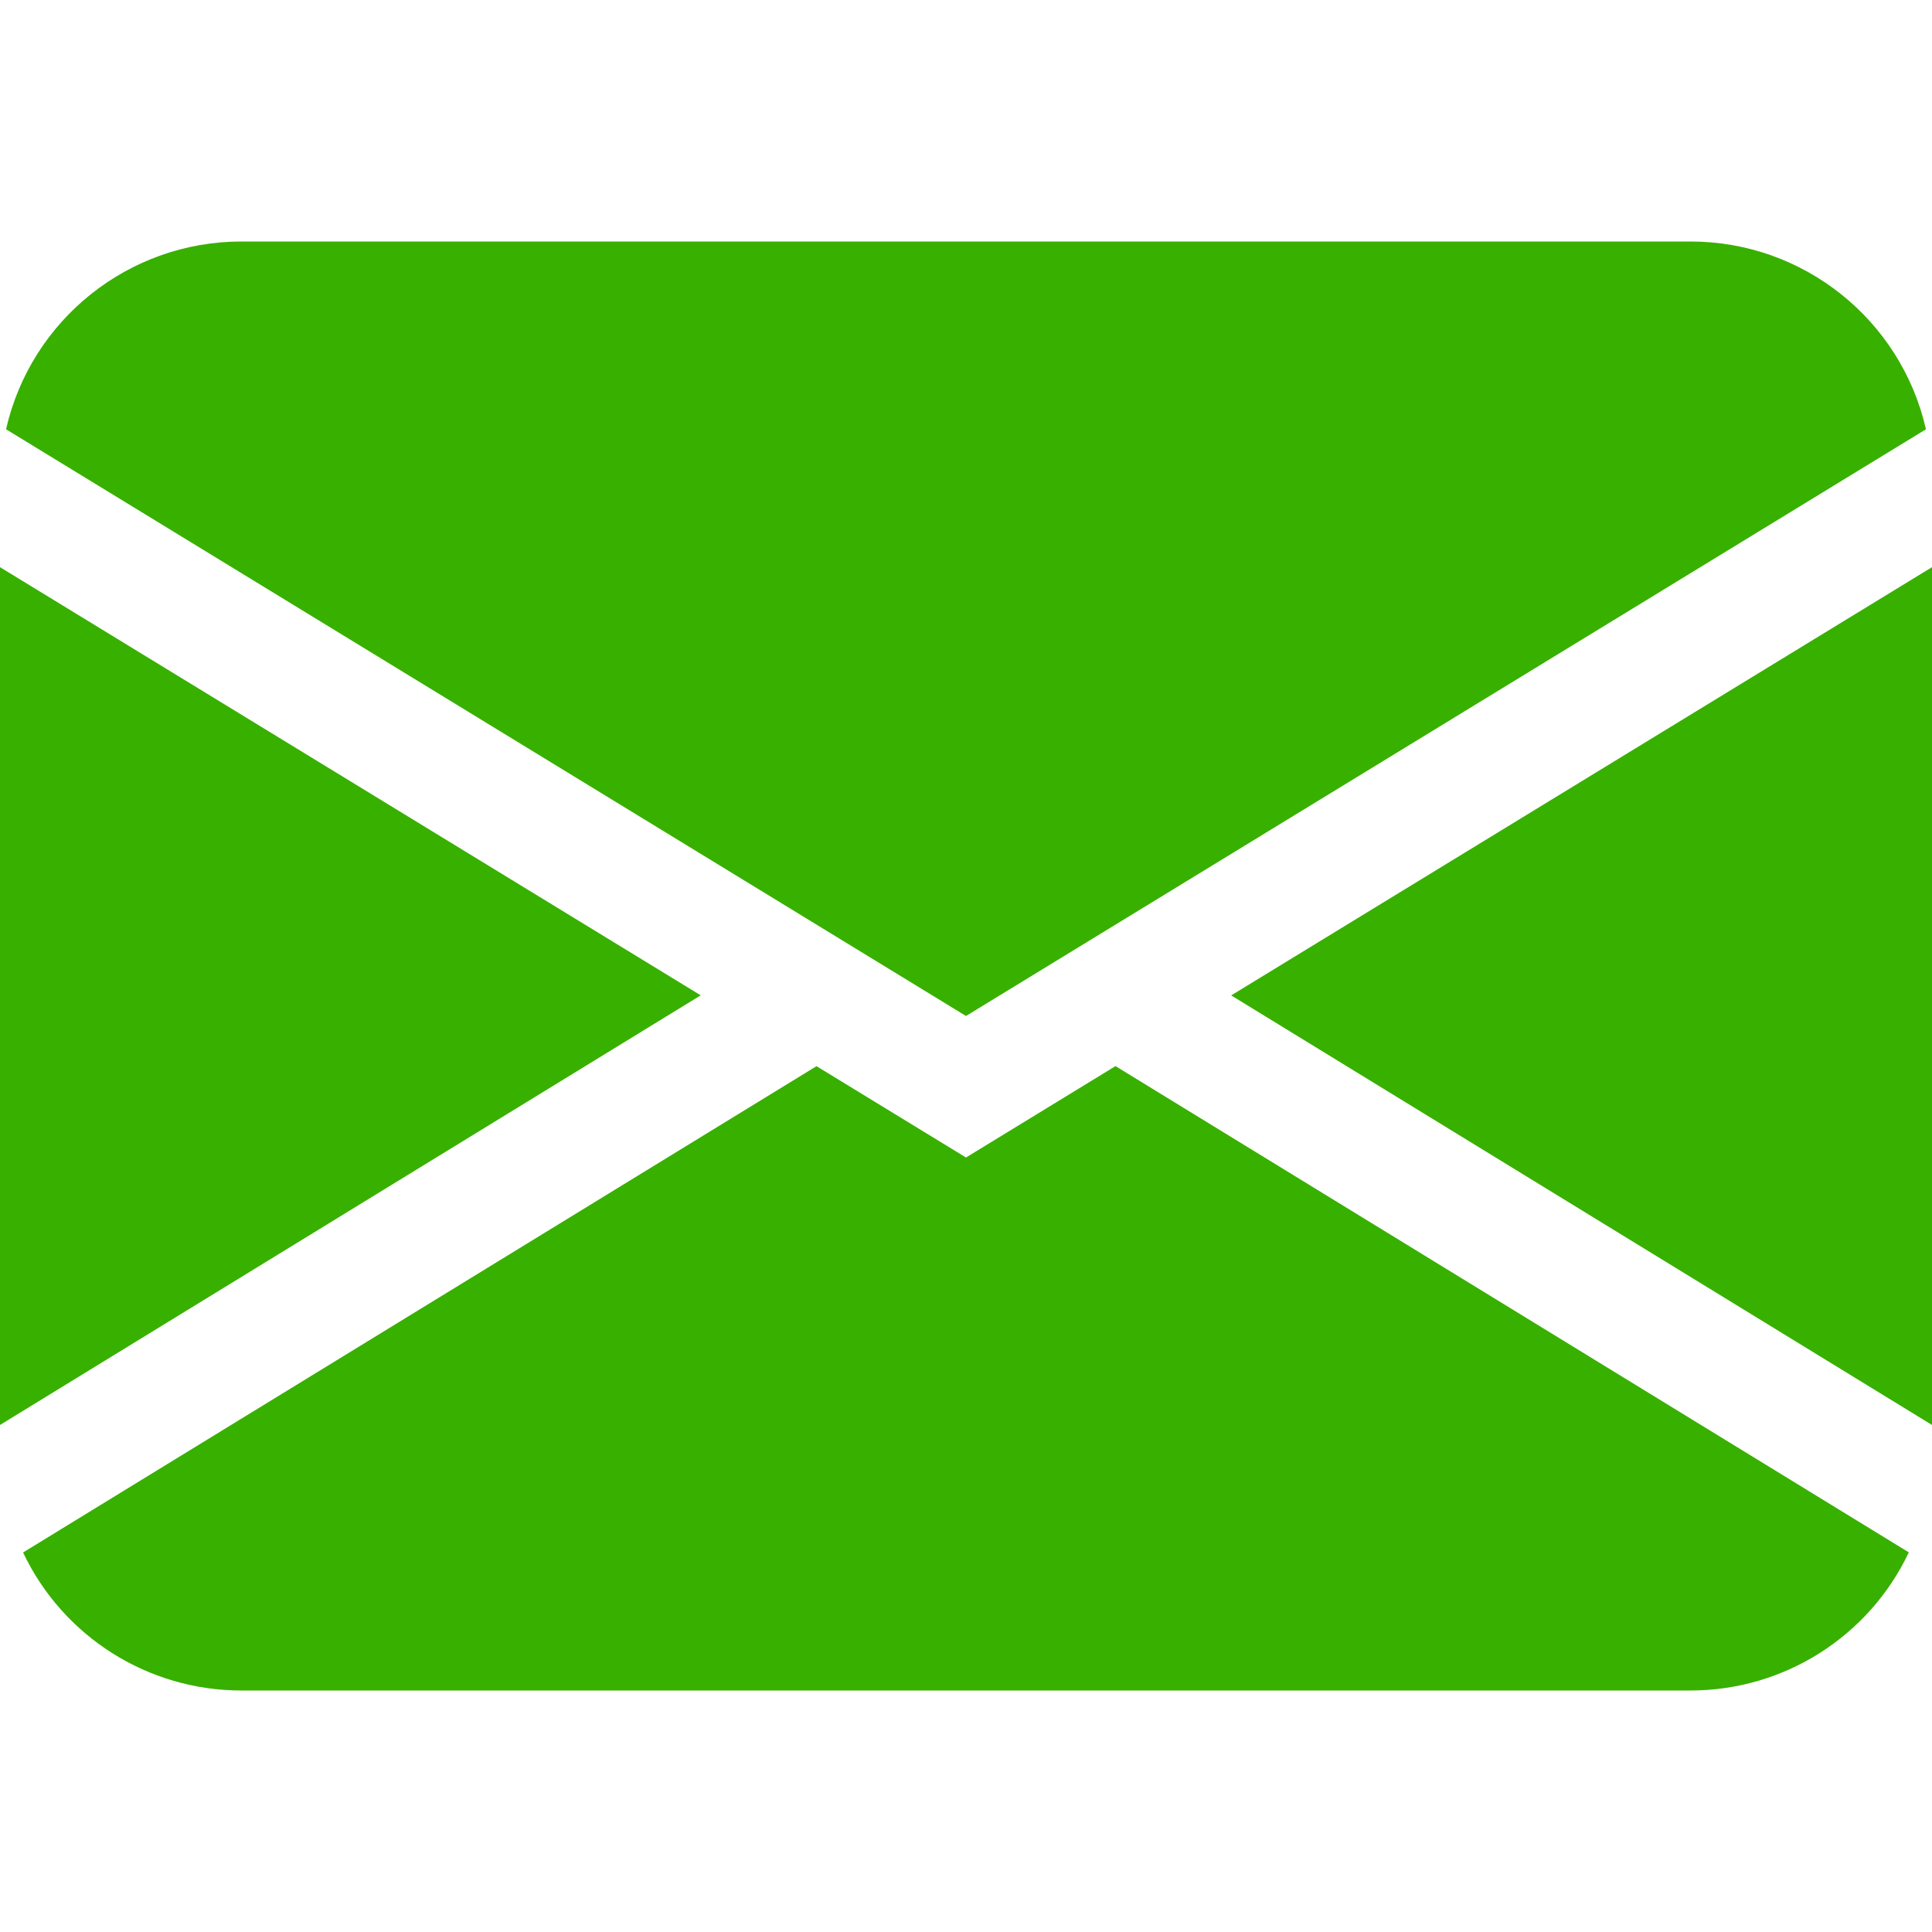
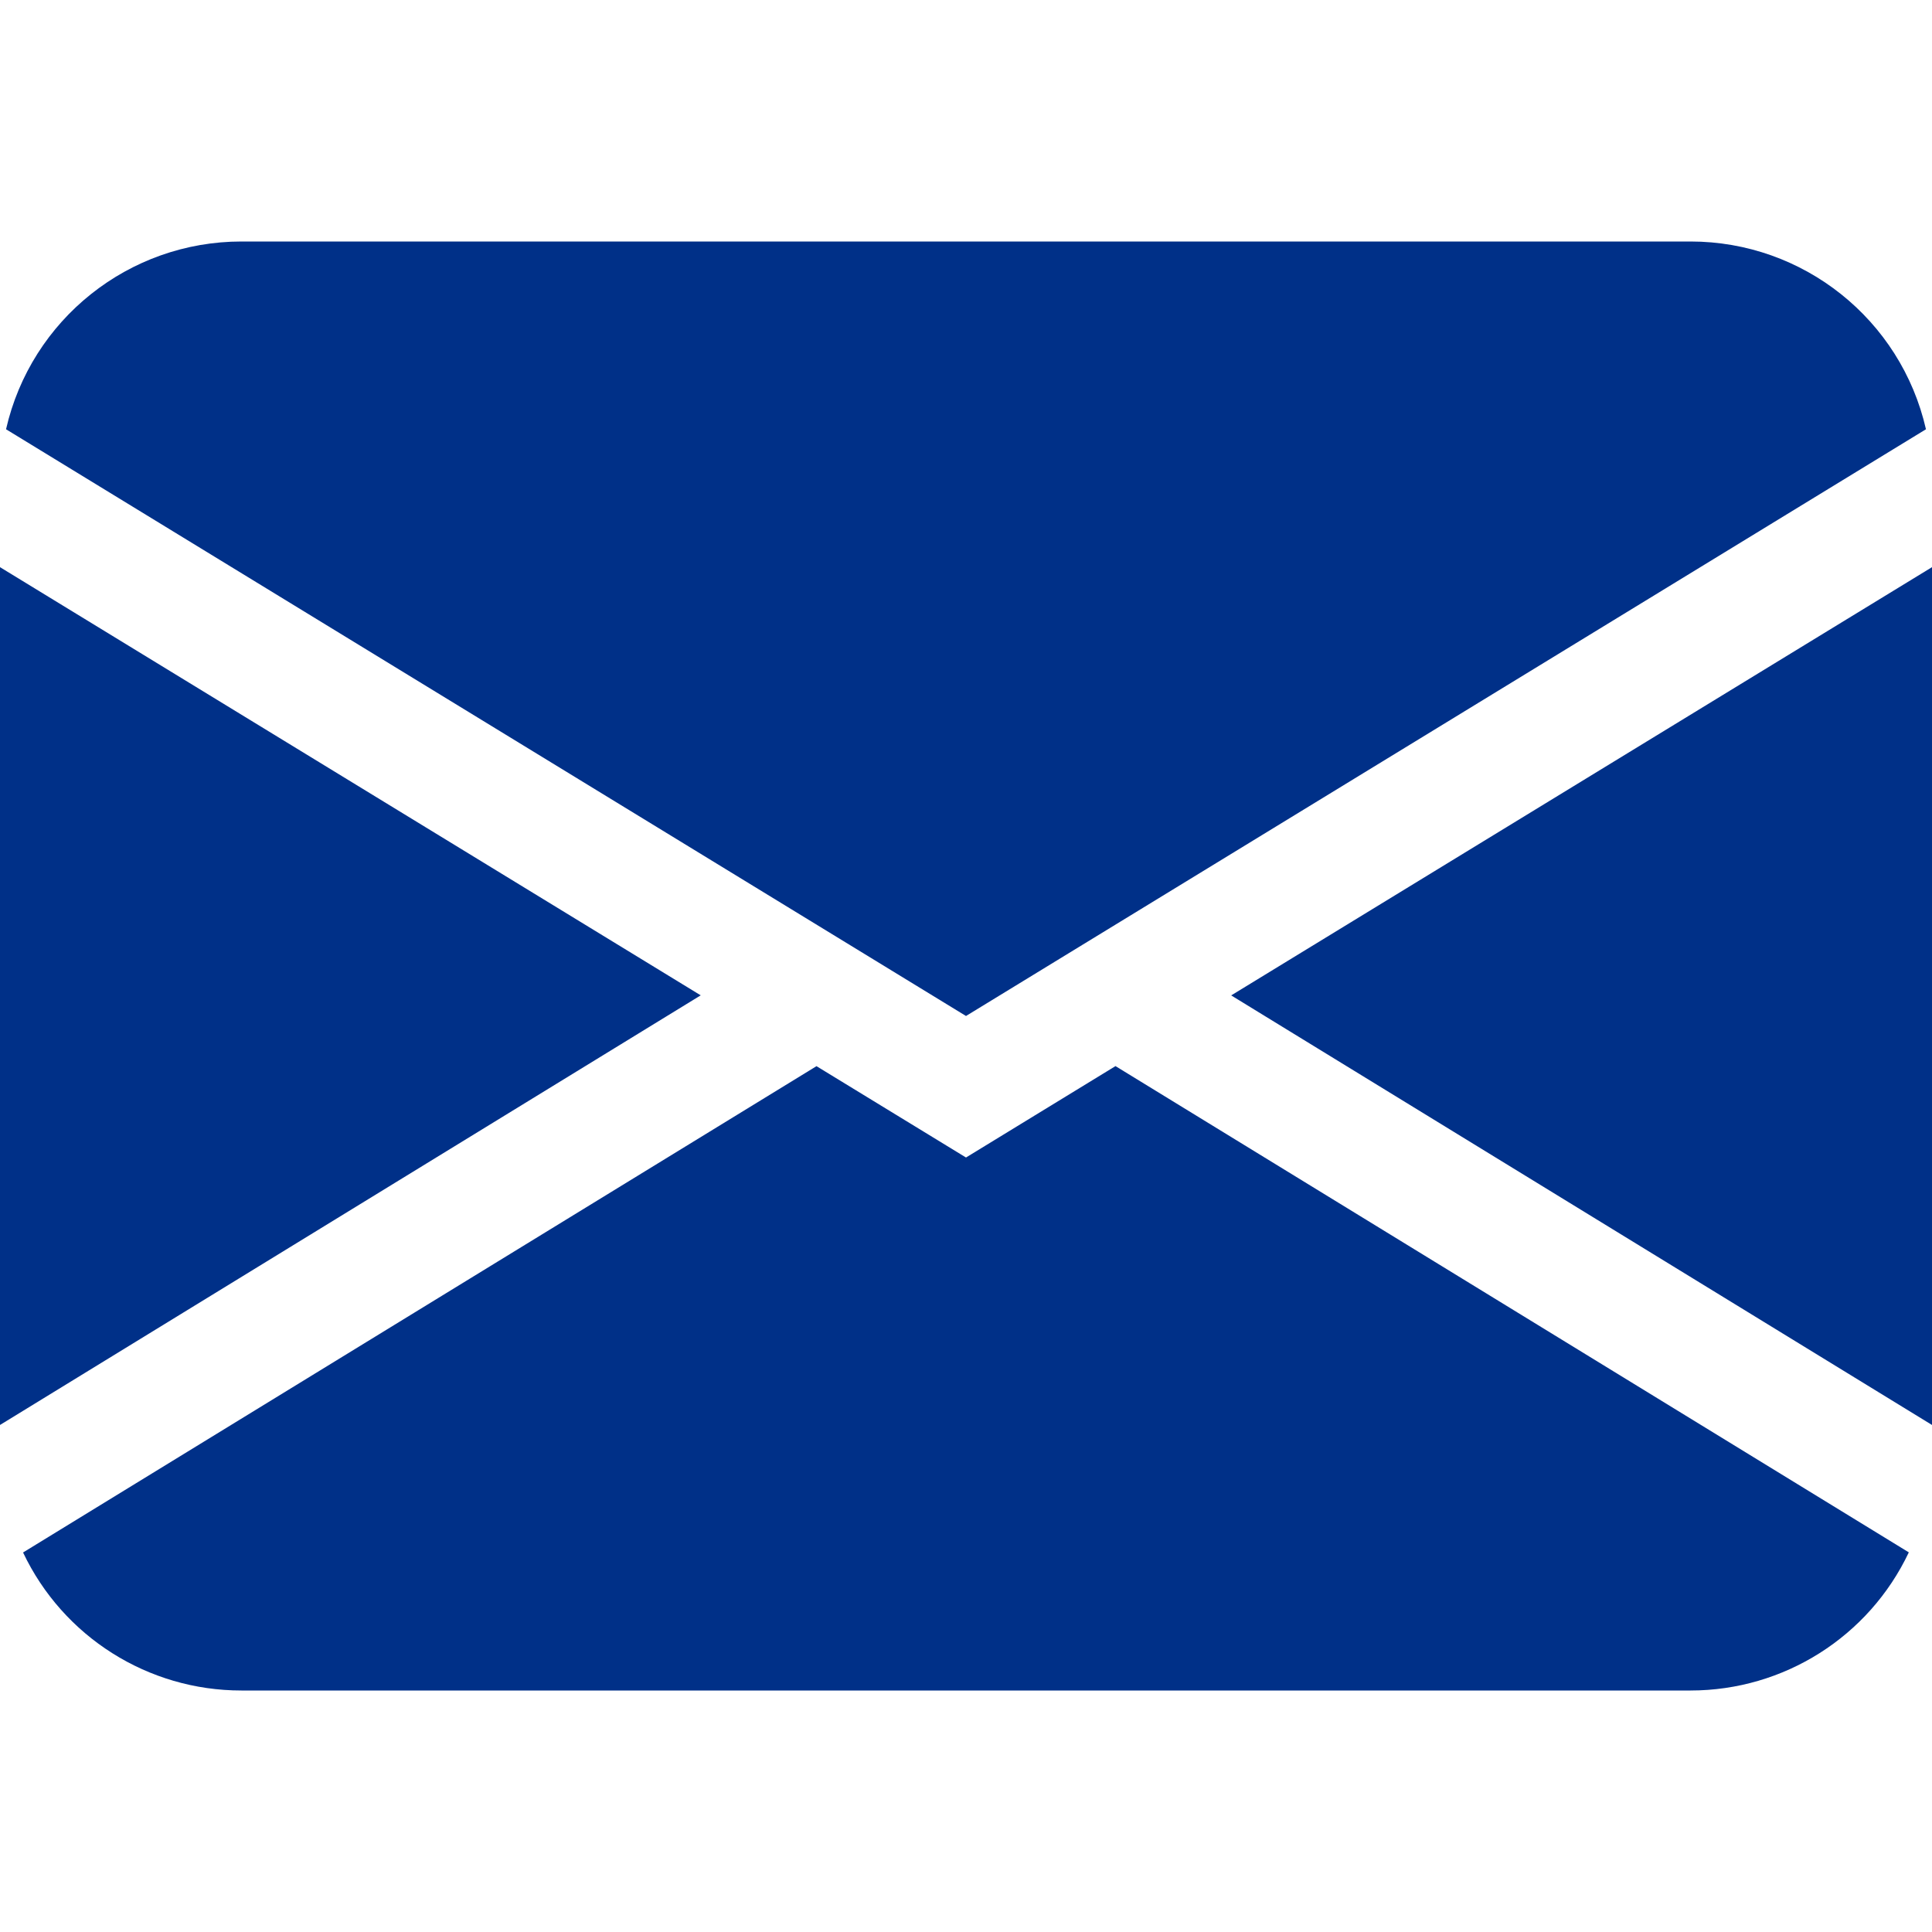
- <svg xmlns="http://www.w3.org/2000/svg" width="25px" height="25px" fill="#38b000" class="bi bi-envelope-fill" viewBox="0 0 16 16">
+ <svg xmlns="http://www.w3.org/2000/svg" width="25px" height="25px" fill="#003088" class="bi bi-envelope-fill" viewBox="0 0 16 16">
  <path d="M.05 3.555A2 2 0 0 1 2 2h12a2 2 0 0 1 1.95 1.555L8 8.414.05 3.555zM0 4.697v7.104l5.803-3.558L0 4.697zM6.761 8.83l-6.57 4.027A2 2 0 0 0 2 14h12a2 2 0 0 0 1.808-1.144l-6.57-4.027L8 9.586l-1.239-.757zm3.436-.586L16 11.801V4.697l-5.803 3.546z" />
</svg>
